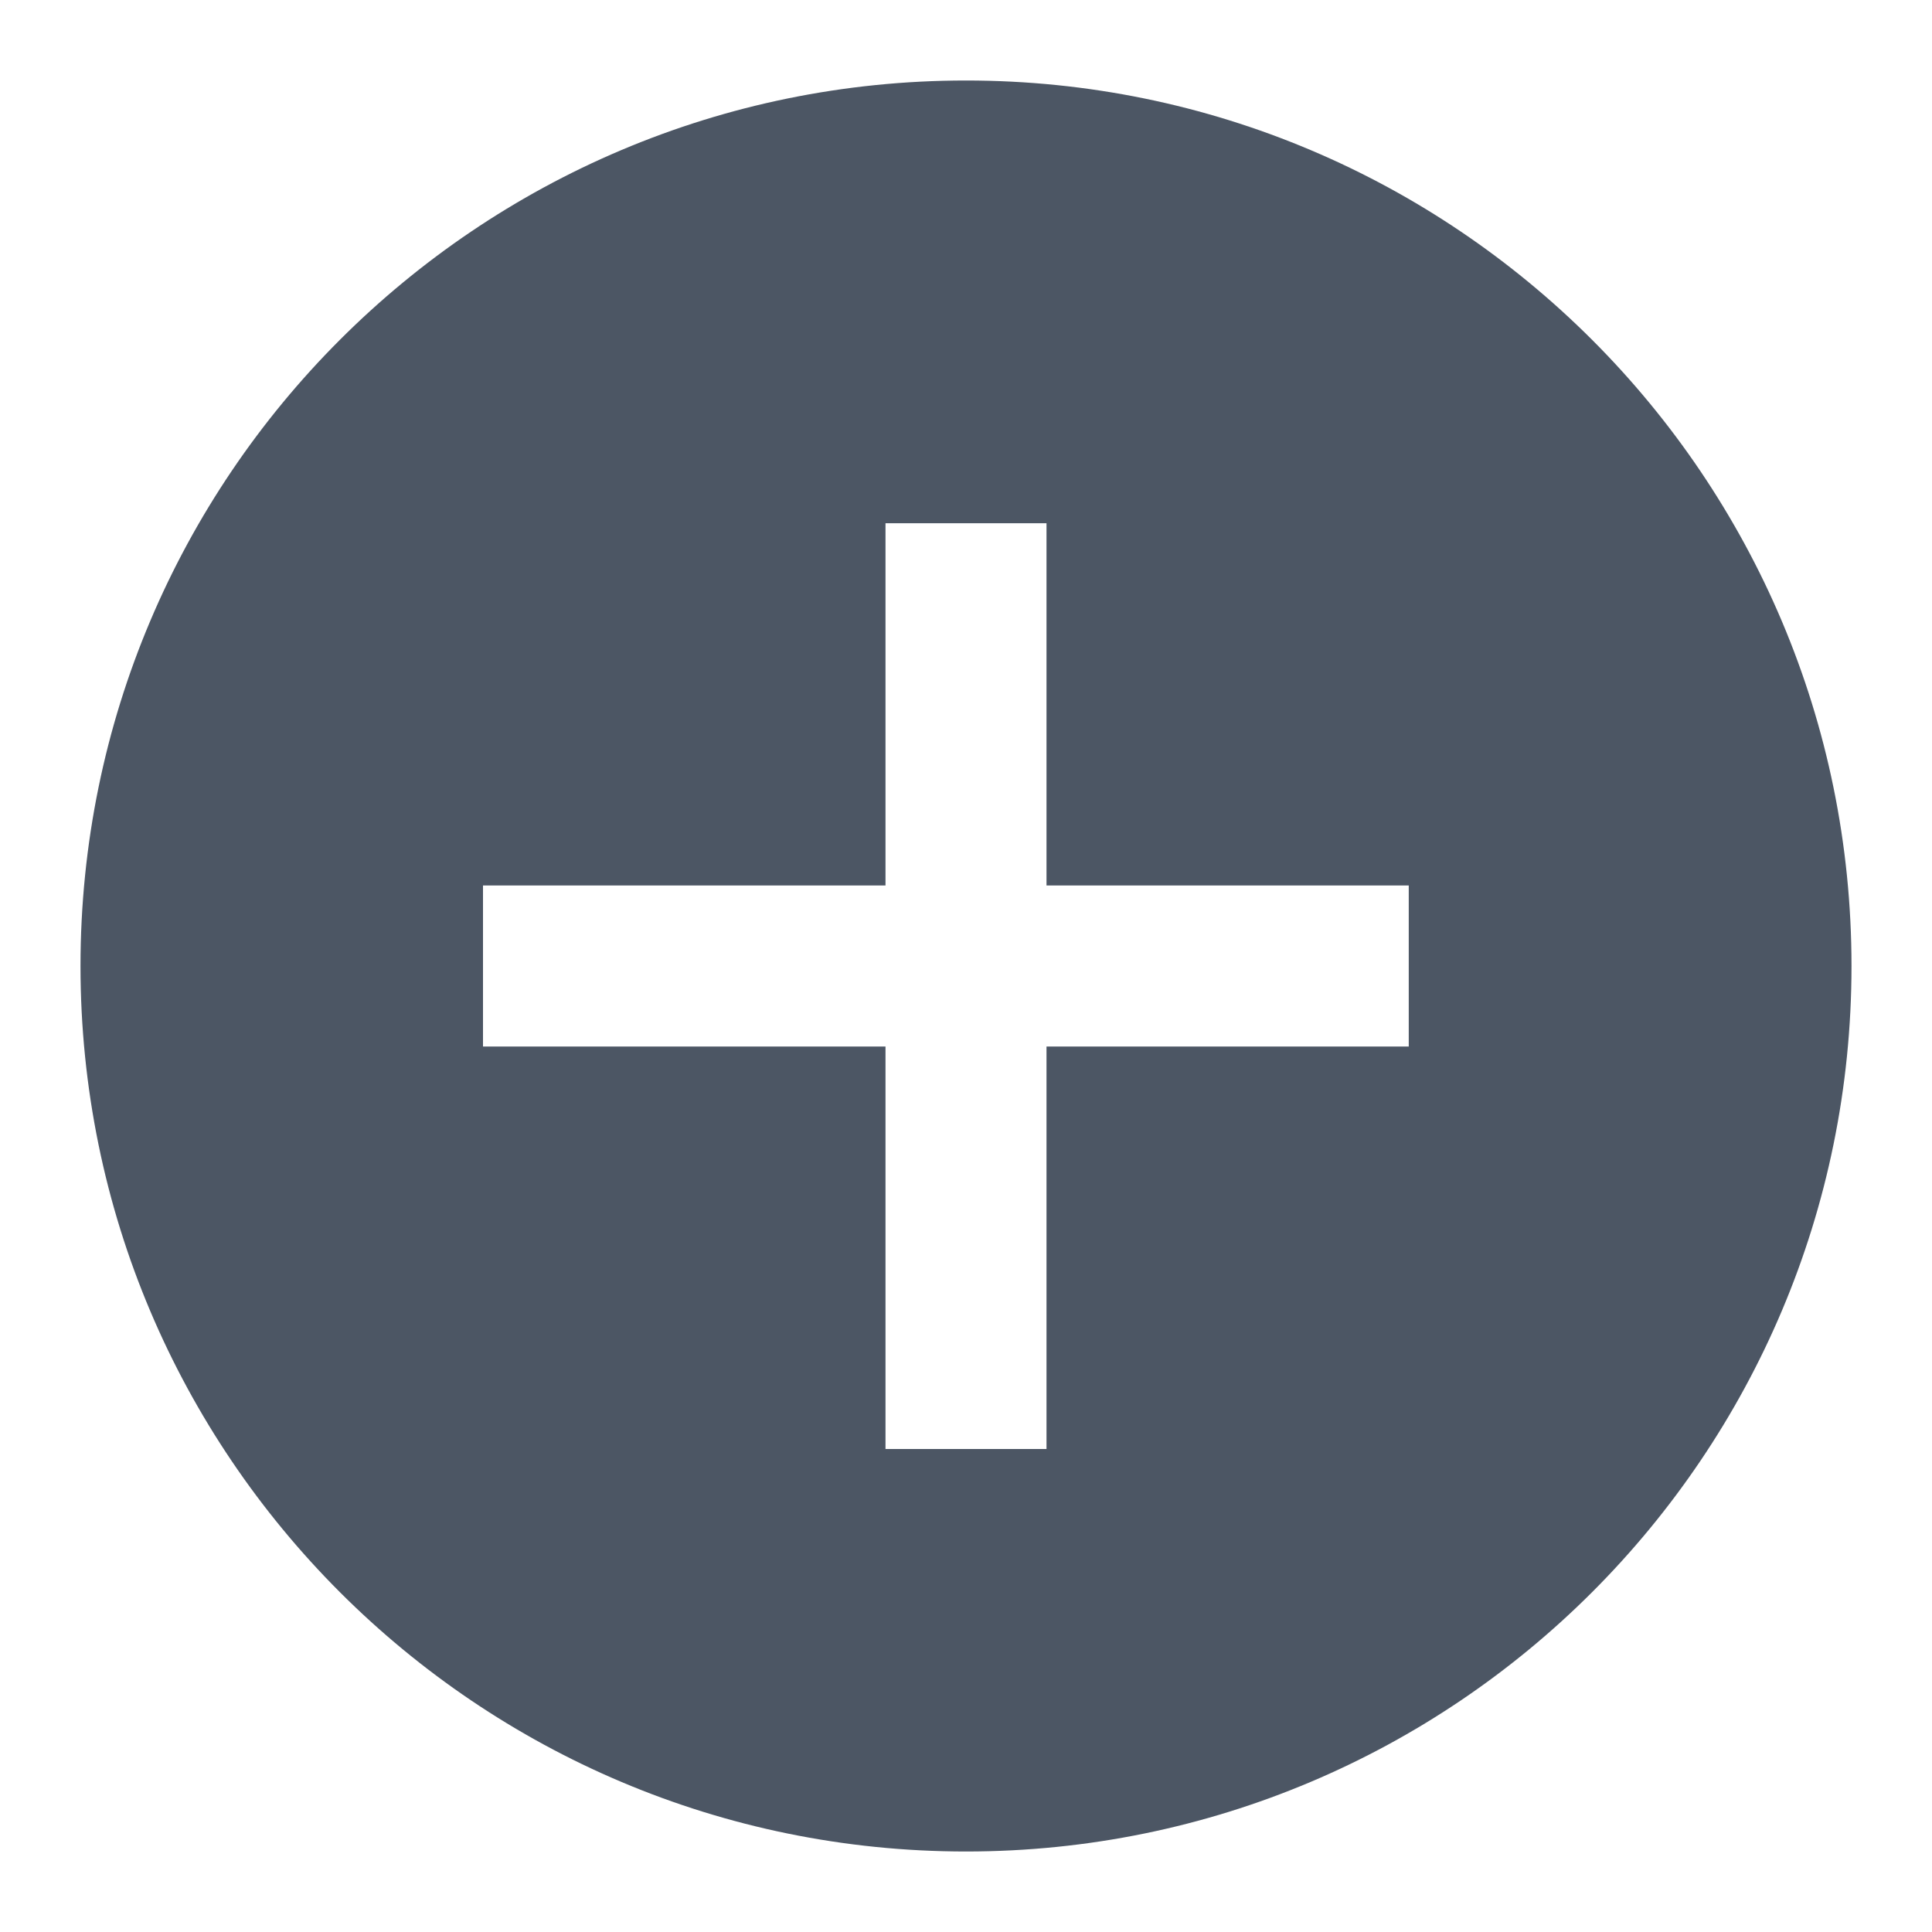
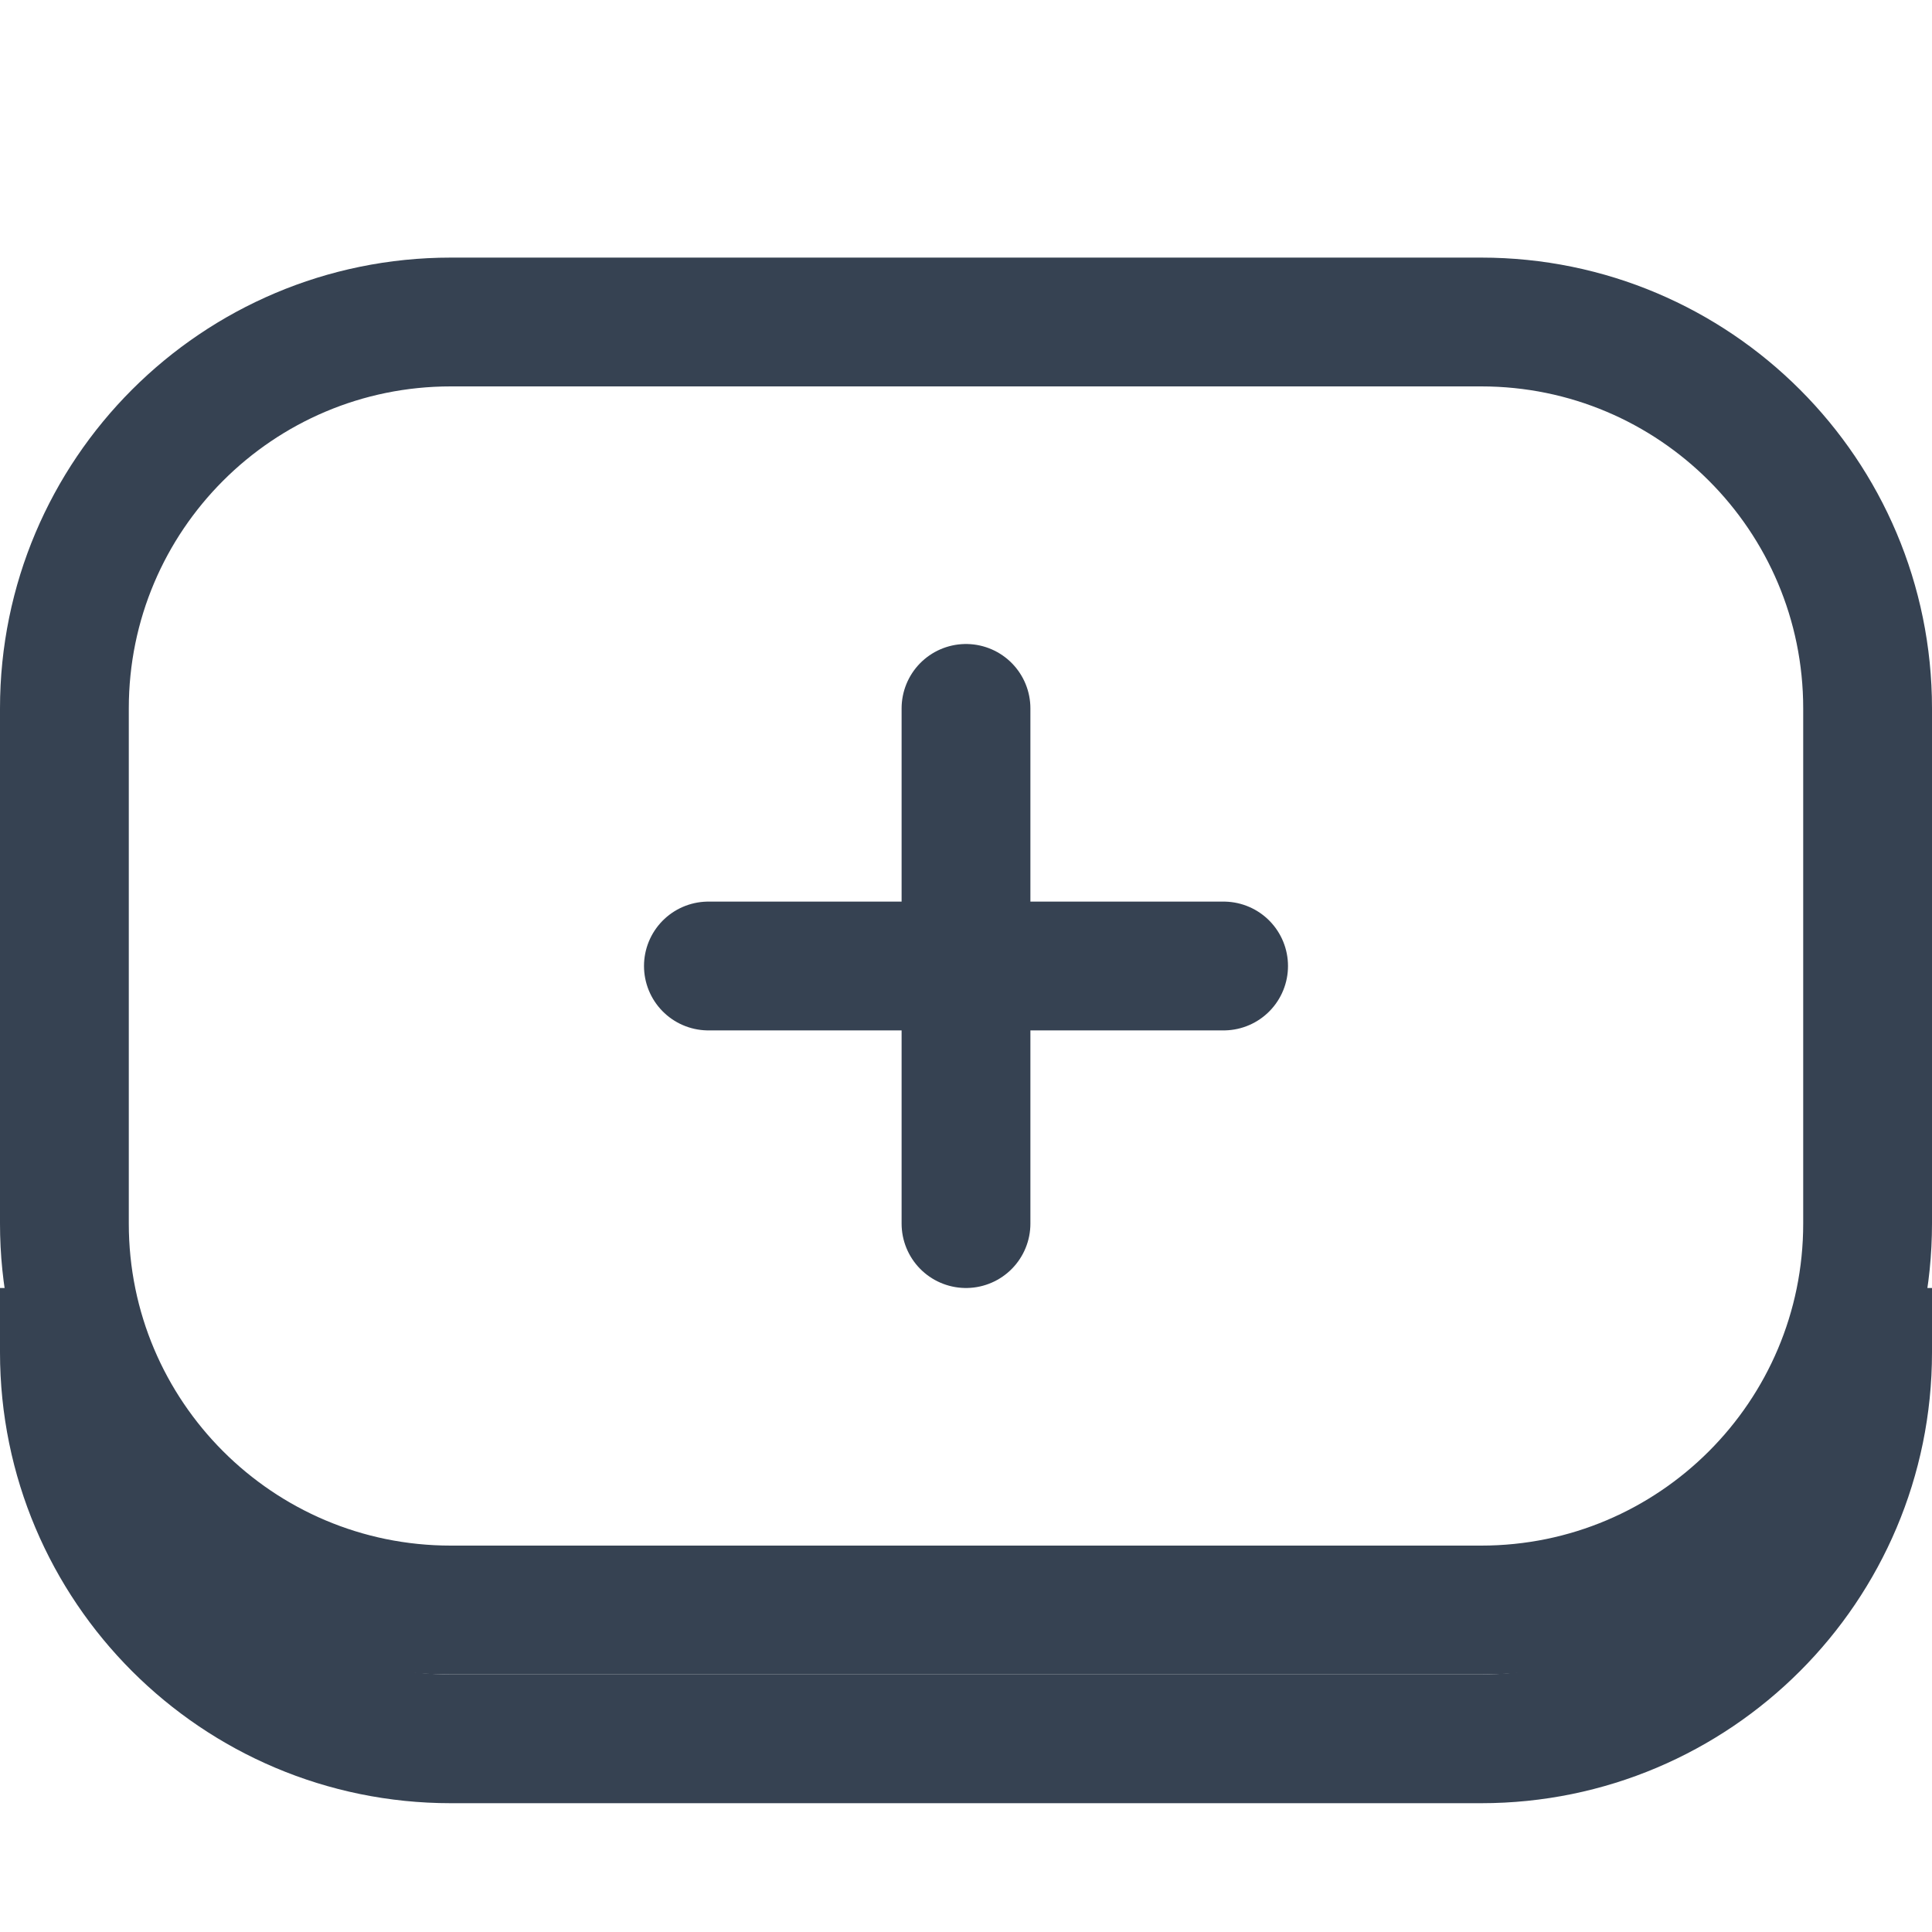
- <svg xmlns="http://www.w3.org/2000/svg" width="24" height="24" viewBox="0 0 24 24" fill="none">
-   <path fill-rule="evenodd" clip-rule="evenodd" d="M12 23C18.075 23 23 18.075 23 12C23 5.925 18.075 1 12 1C5.925 1 1 5.925 1 12C1 18.075 5.925 23 12 23ZM13 11V6.5H11V11H6V13H11V18H13V13H17.5V11H13Z" fill="#4C5664" />
+ <svg xmlns="http://www.w3.org/2000/svg" width="15" height="15" fill="none">
+   <path stroke="#364252" stroke-linecap="round" stroke-linejoin="round" d="M11.5 2.5h-8a3 3 0 0 0-3 3v4a3 3 0 0 0 3 3h8a3 3 0 0 0 3-3v-4a3 3 0 0 0-3-3Z" />
+   <path stroke="#364252" stroke-linecap="square" d="M.5 10.5v0a3 3 0 0 0 3 3h8a3 3 0 0 0 3-3v0" />
+   <path stroke="#364252" stroke-linecap="round" d="M5.5 7.5h4M7.5 9.5v-4" />
</svg>
